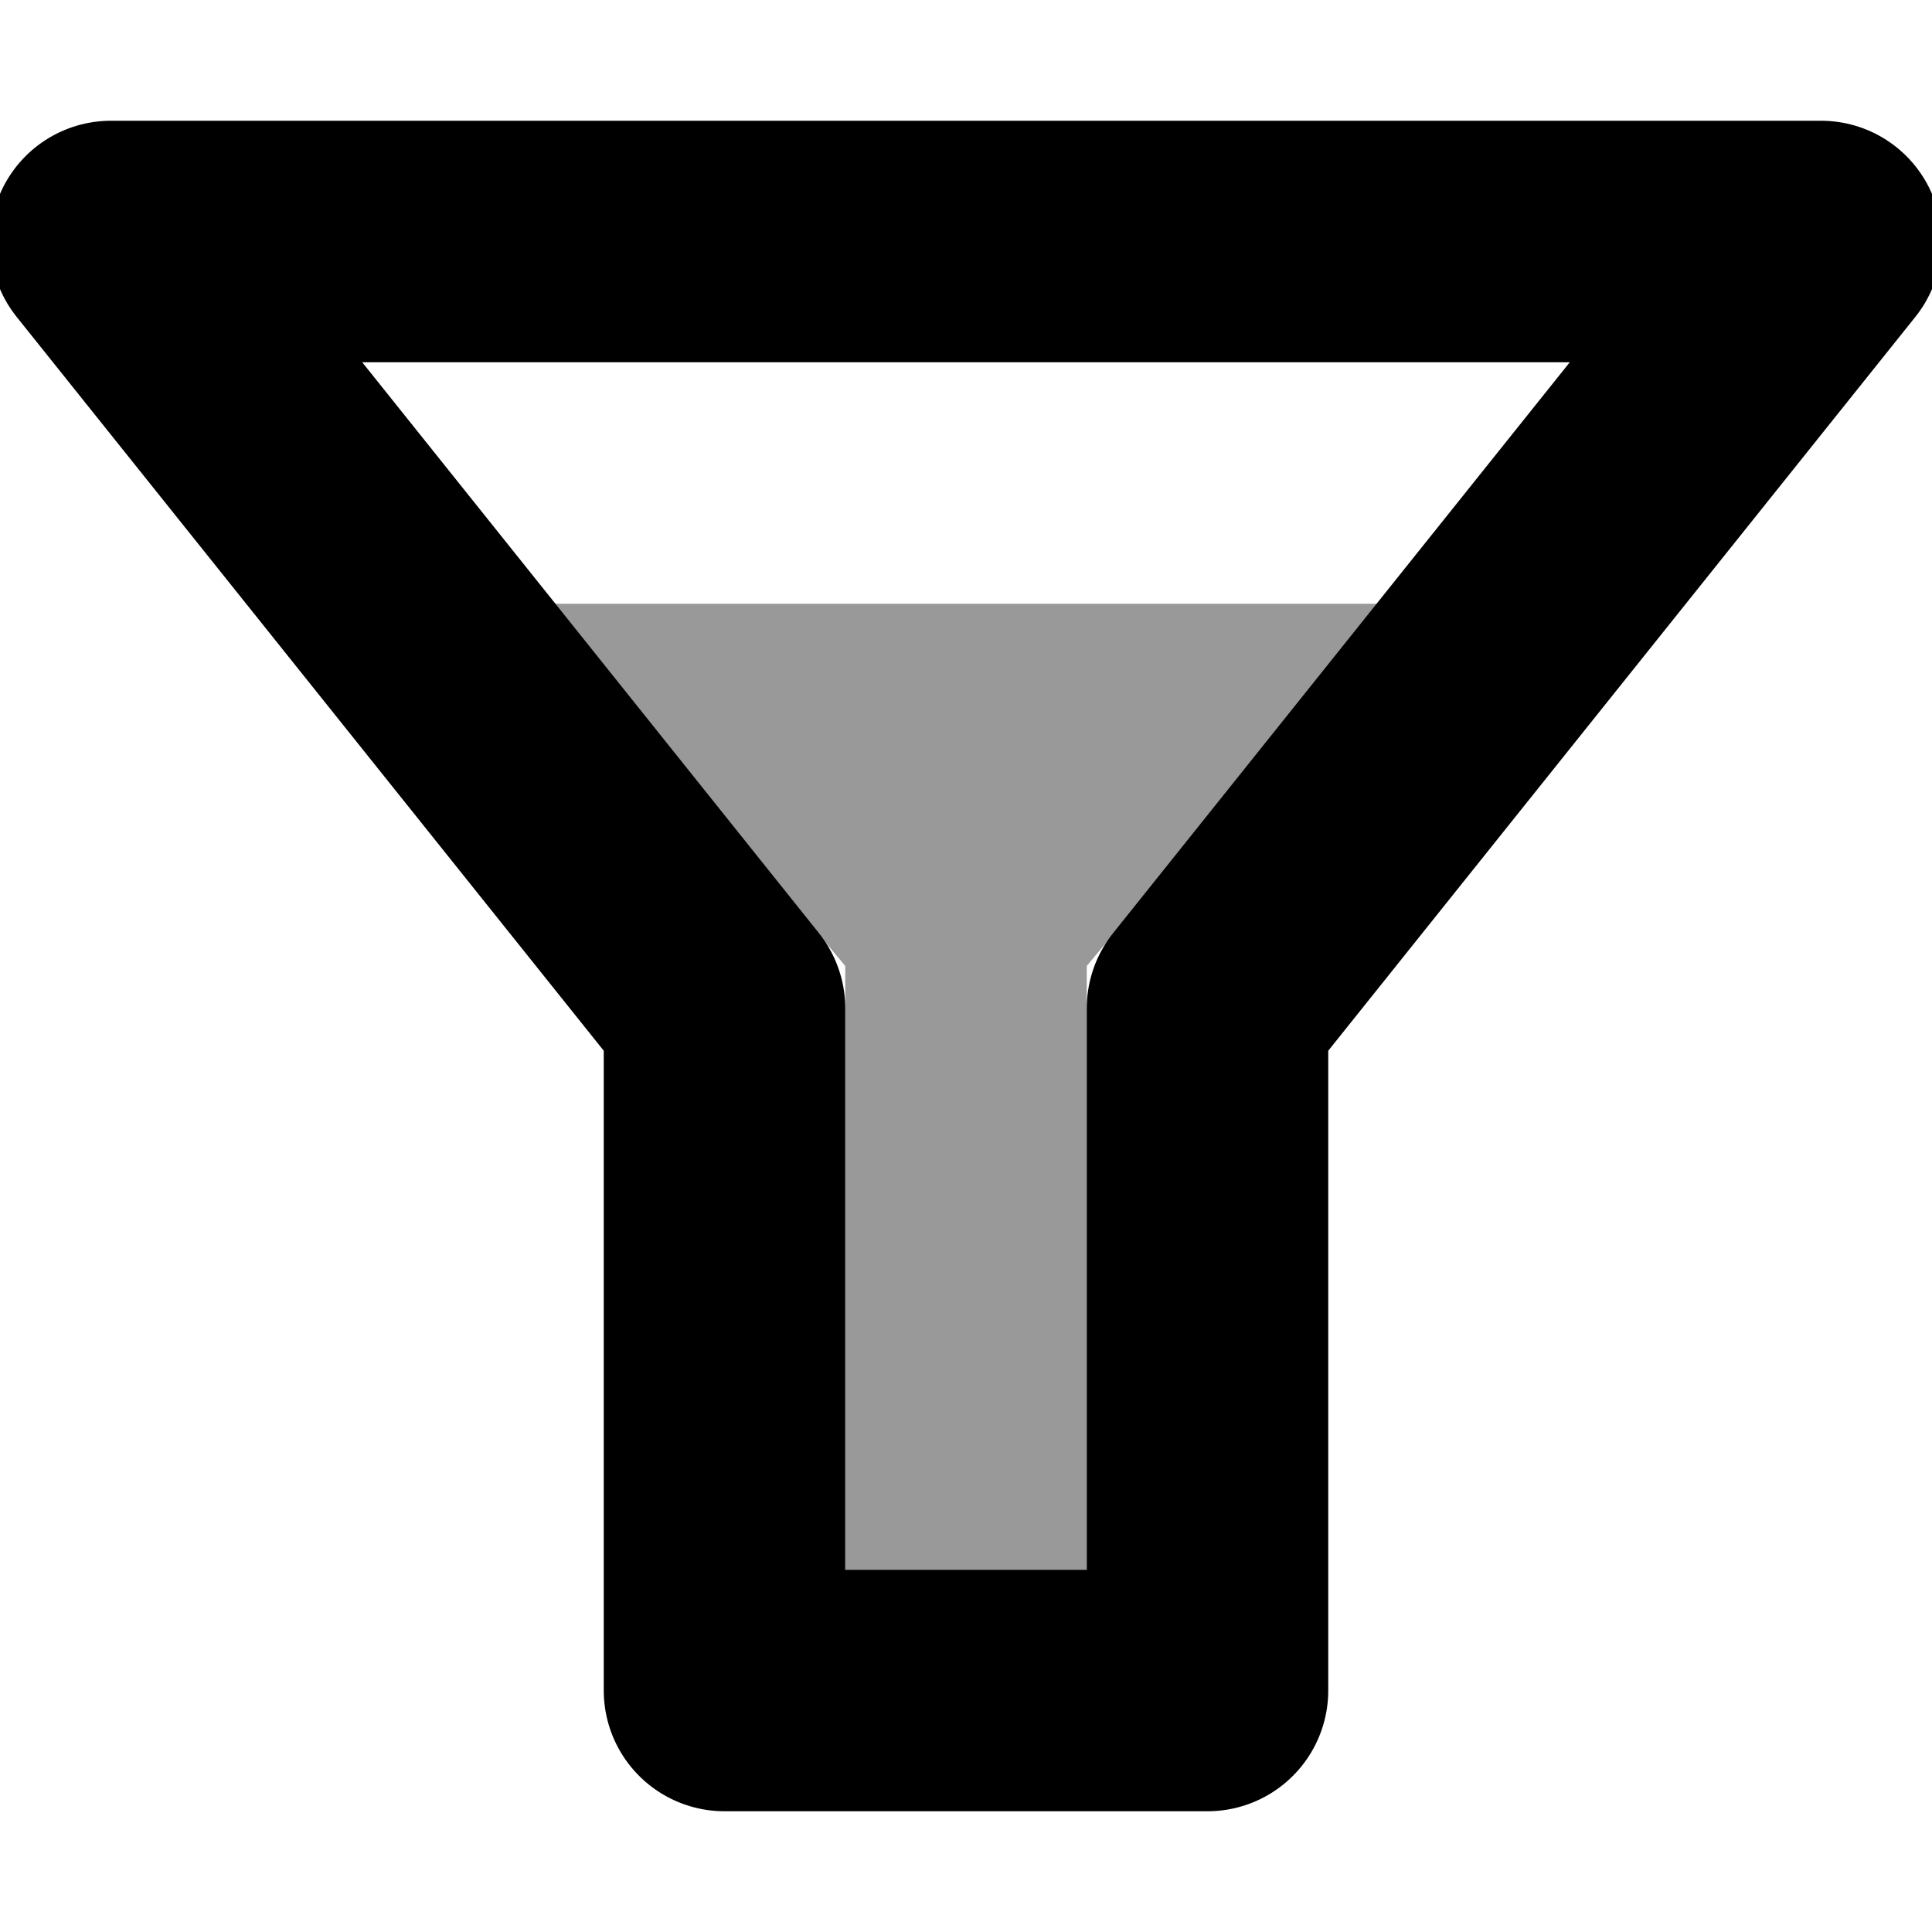
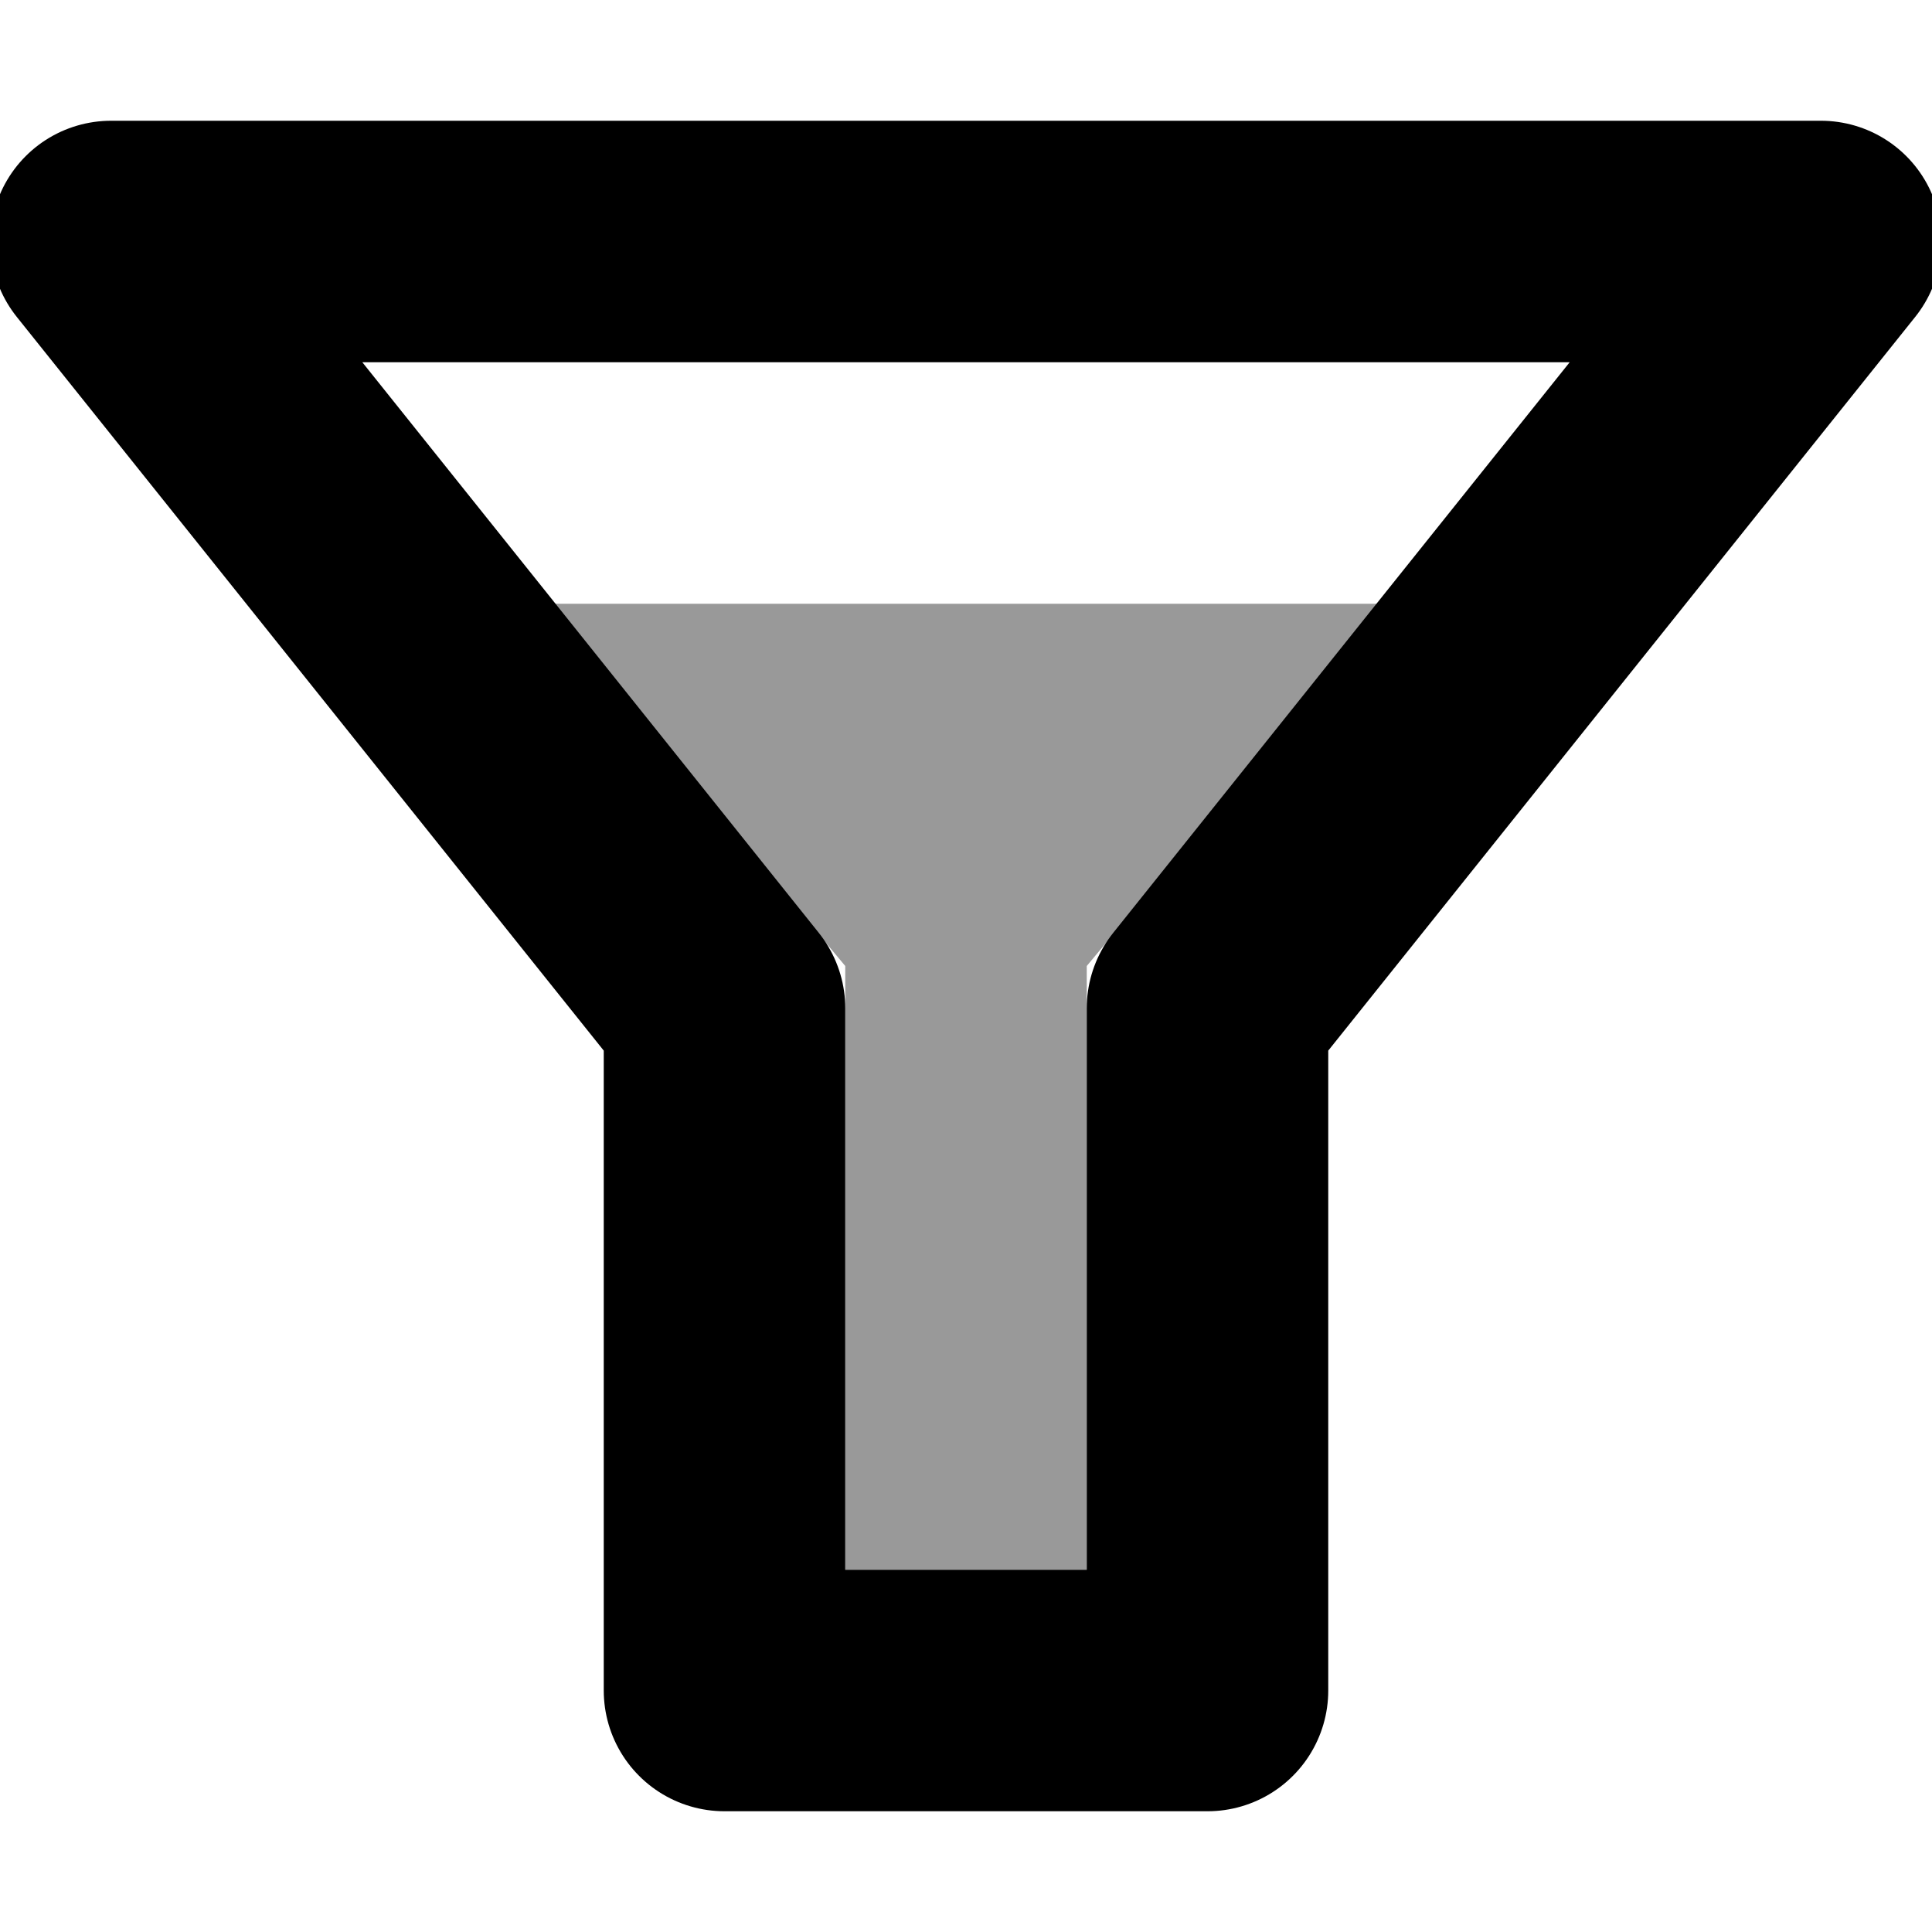
- <svg xmlns="http://www.w3.org/2000/svg" width="16px" height="16px" viewBox="0 0 16 16" version="1.1">
-   <defs />
-   <g id="Page-1" stroke="none" stroke-width="1" fill="none" fill-rule="evenodd">
-     <g id="Artboard-3" stroke="#000000" stroke-width="2" stroke-linecap="round" stroke-linejoin="round">
-       <path d="M10,8.351 L10,14 L6,14 L6,8.351 L0.919,2 L15.081,2 L10,8.351 Z" id="Path-4" />
-     </g>
-     <polygon id="Path-9" fill-opacity="0.4" fill="#000000" points="4.5 5 11.5 5 9 8 9 13 7 13 7 8" />
+ <svg xmlns="http://www.w3.org/2000/svg" width="16" height="16">
+   <g fill="none" fill-rule="evenodd">
+     <path d="M10 8.35V14H6V8.35L.92 2h14.16L10 8.35z" stroke="#000" stroke-width="2" stroke-linecap="round" stroke-linejoin="round" />
+     <path fill-opacity=".4" fill="#000" d="M4.5 5h7L9 8v5H7V8z" />
  </g>
</svg>
